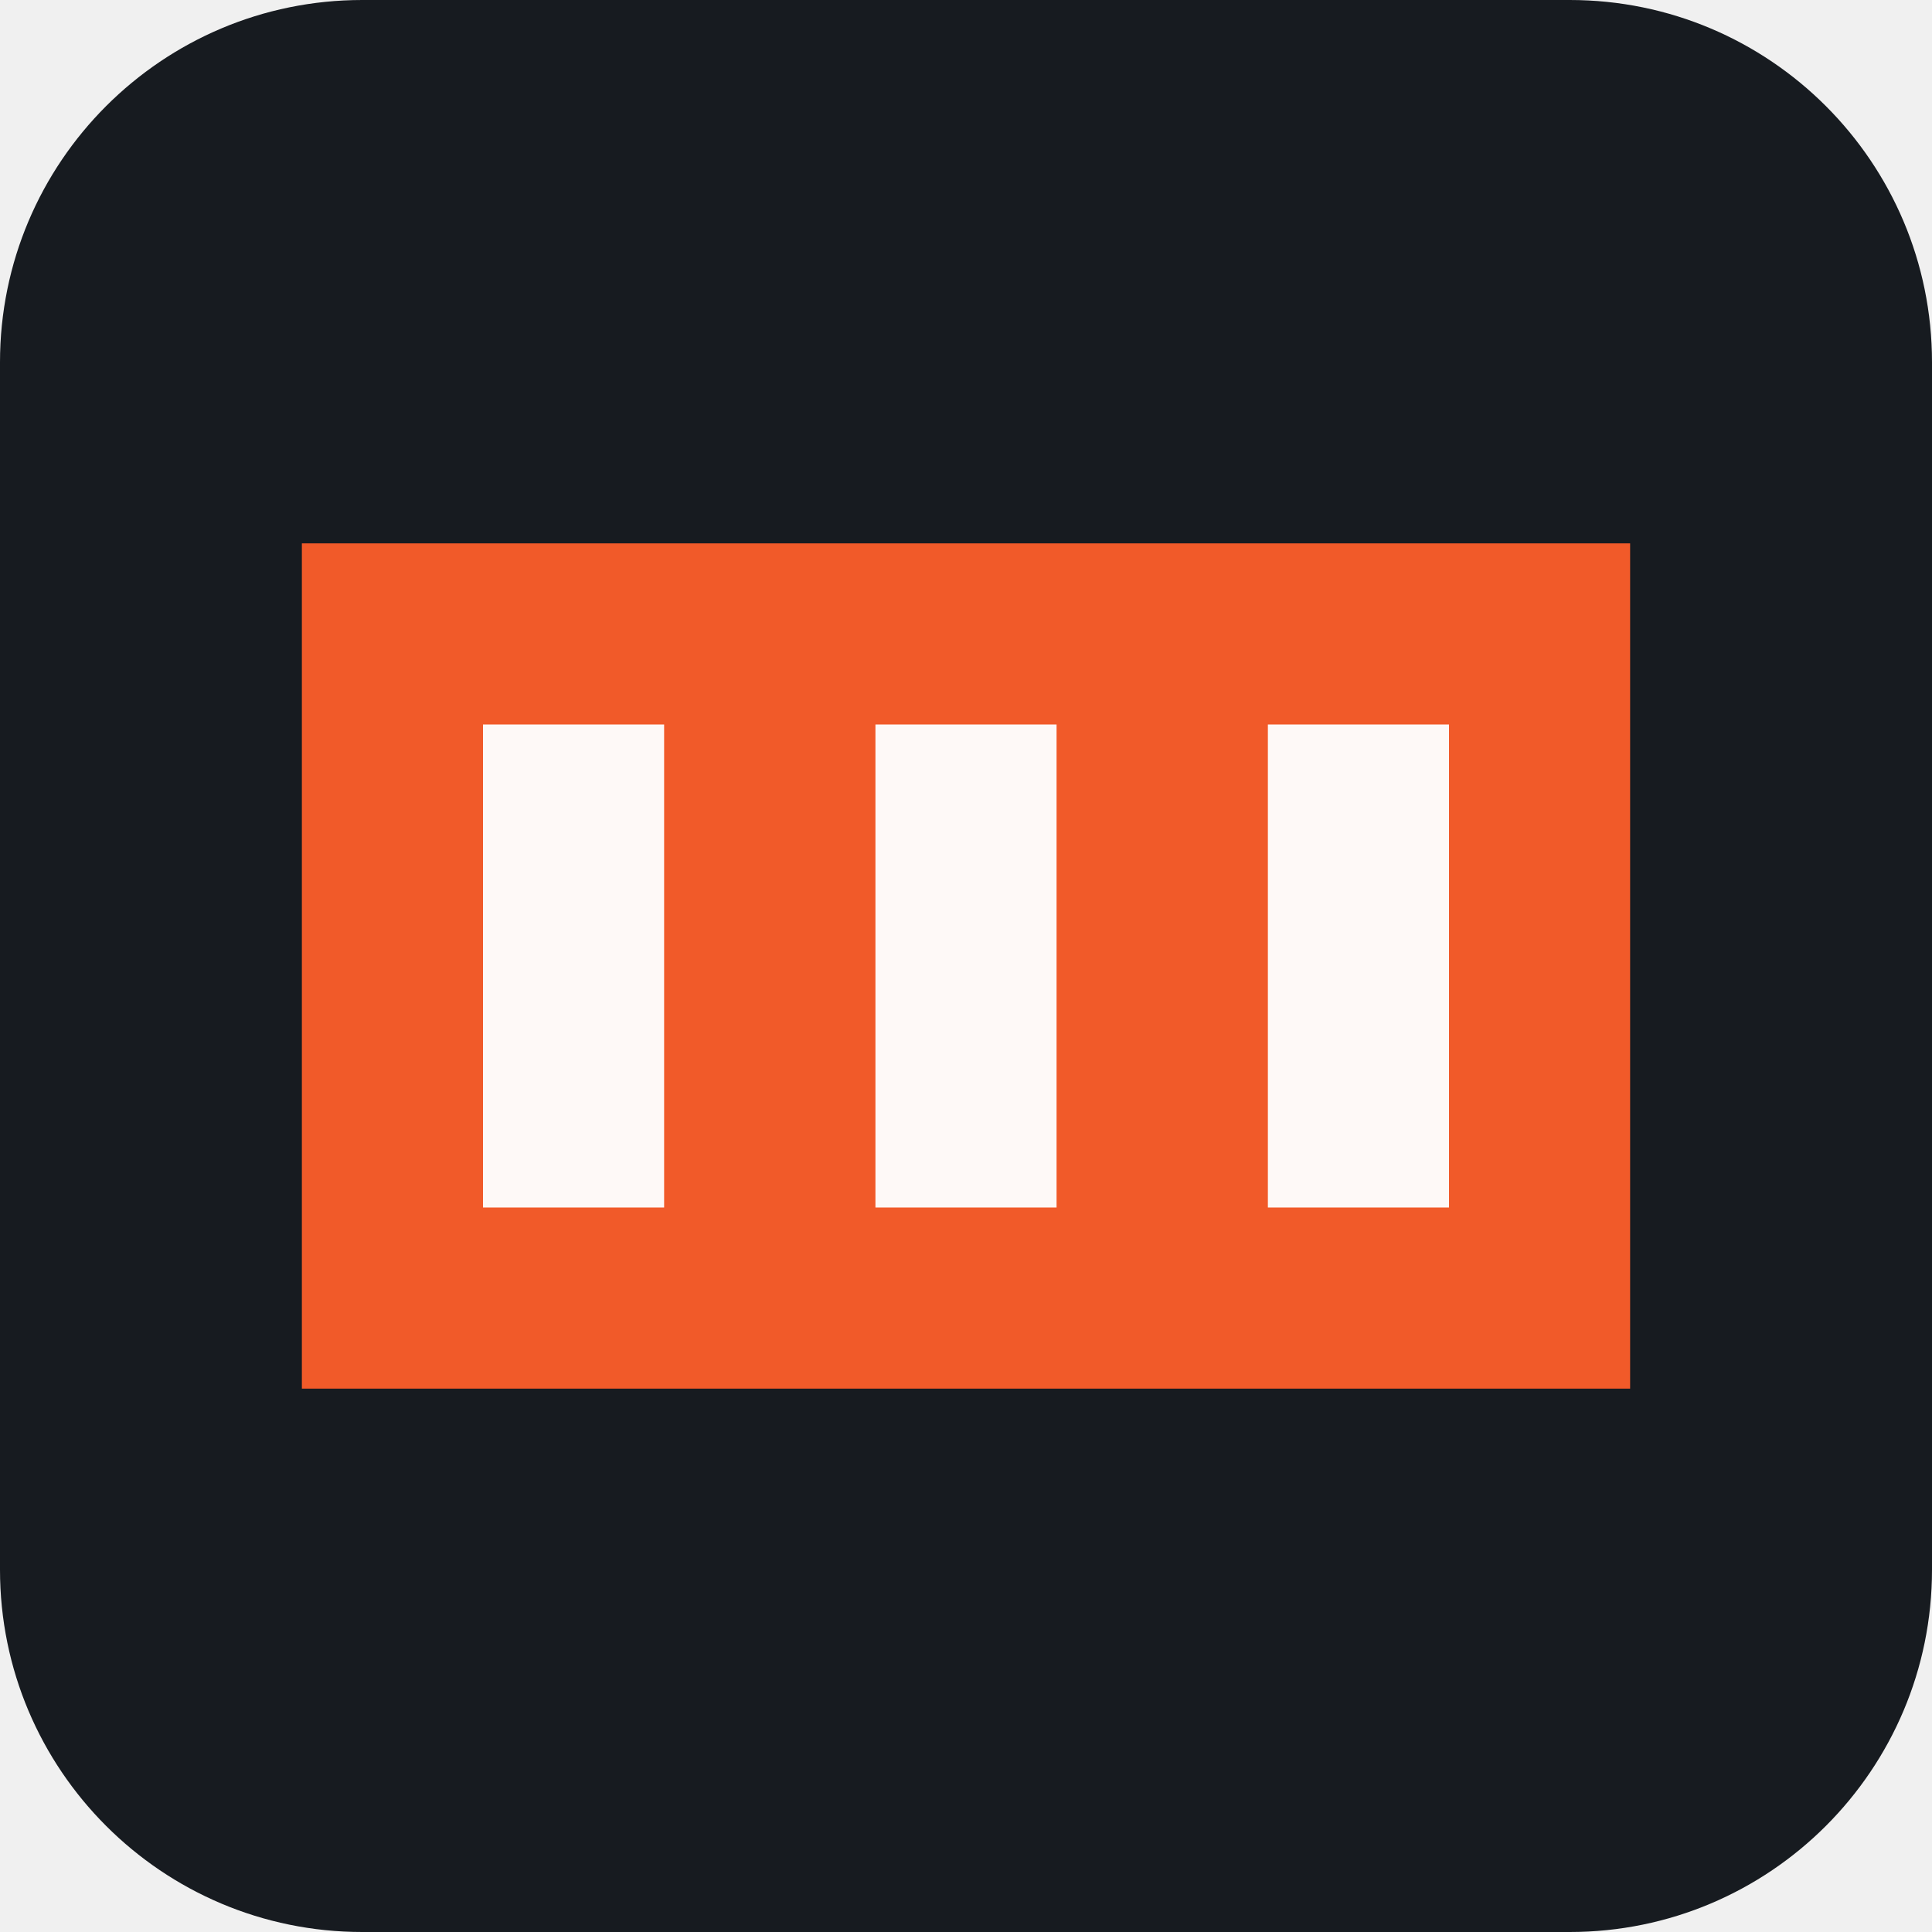
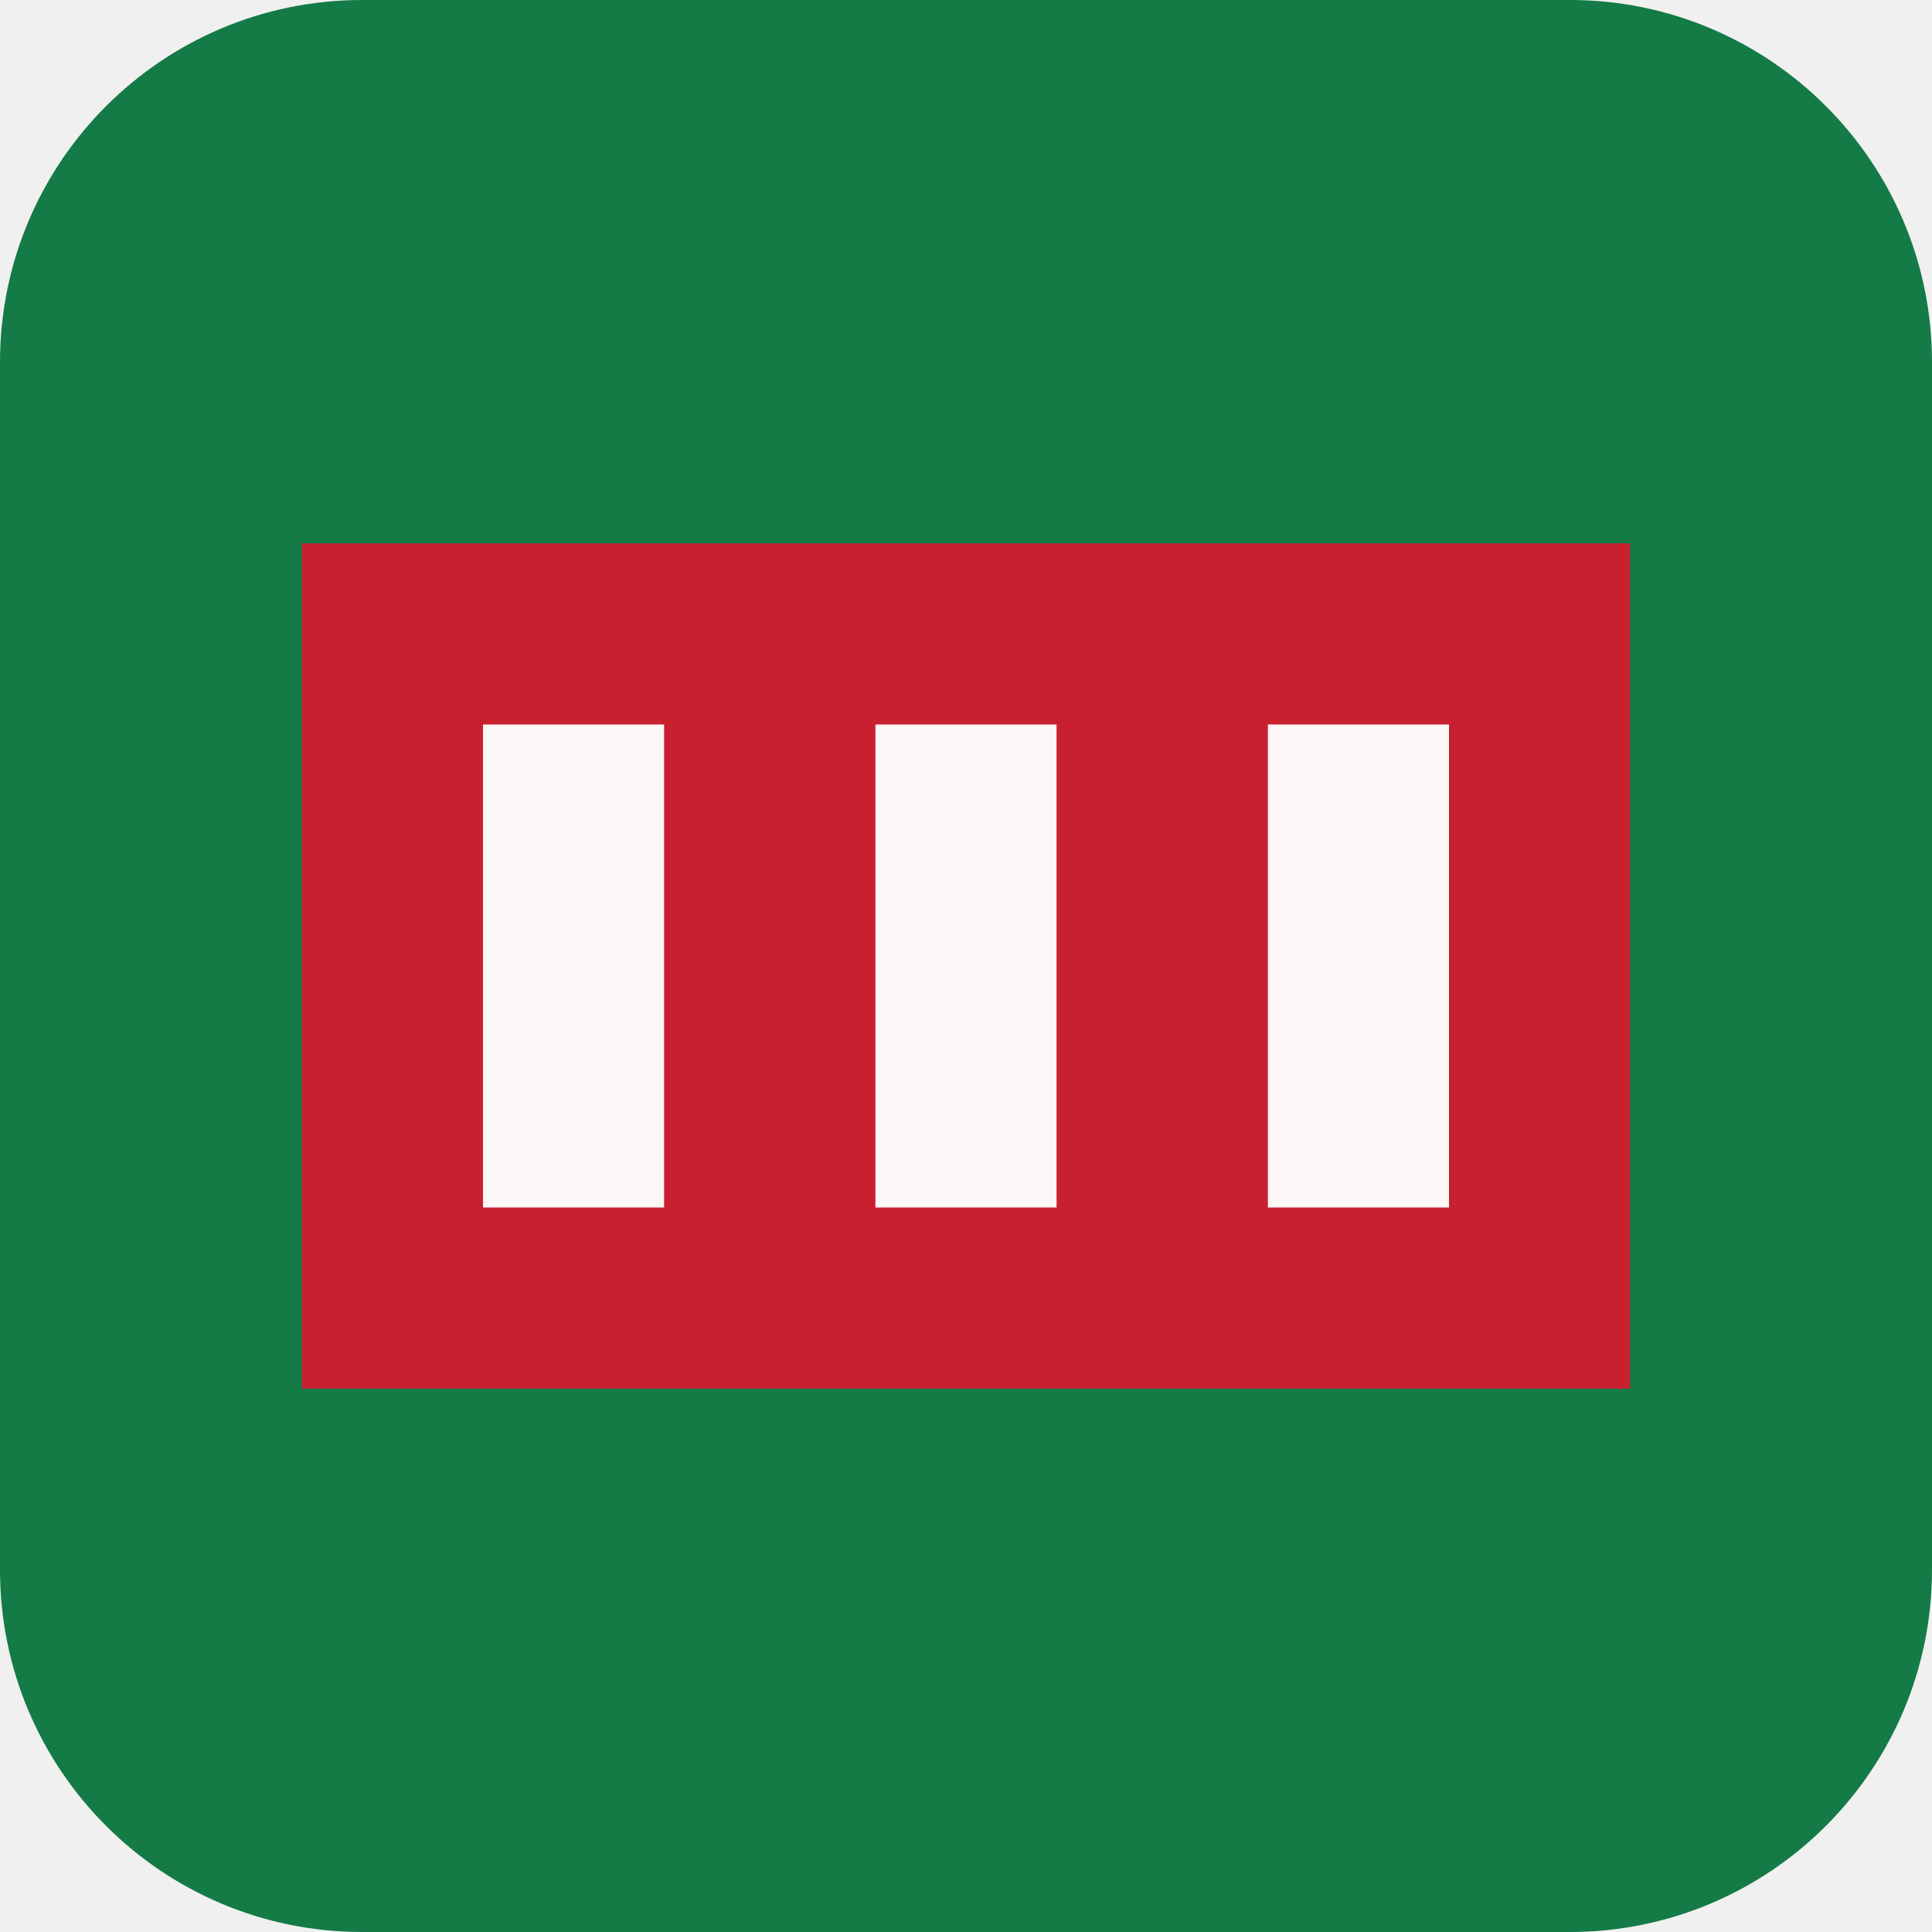
<svg xmlns="http://www.w3.org/2000/svg" viewBox="0 0 64 64">
-   <rect width="64" height="64" rx="12" fill="#171b20" />
-   <path d="M10 18h44v28H10z" fill="#f15a29" />
+   <rect width="64" height="64" rx="12" fill="#147a46" />
+   <path d="M10 18h44v28H10z" fill="#c8202f" />
  <path d="M16 24h6v16h-6zm13 0h6v16h-6zm13 0h6v16h-6z" fill="#fff" opacity=".96" />
</svg>
